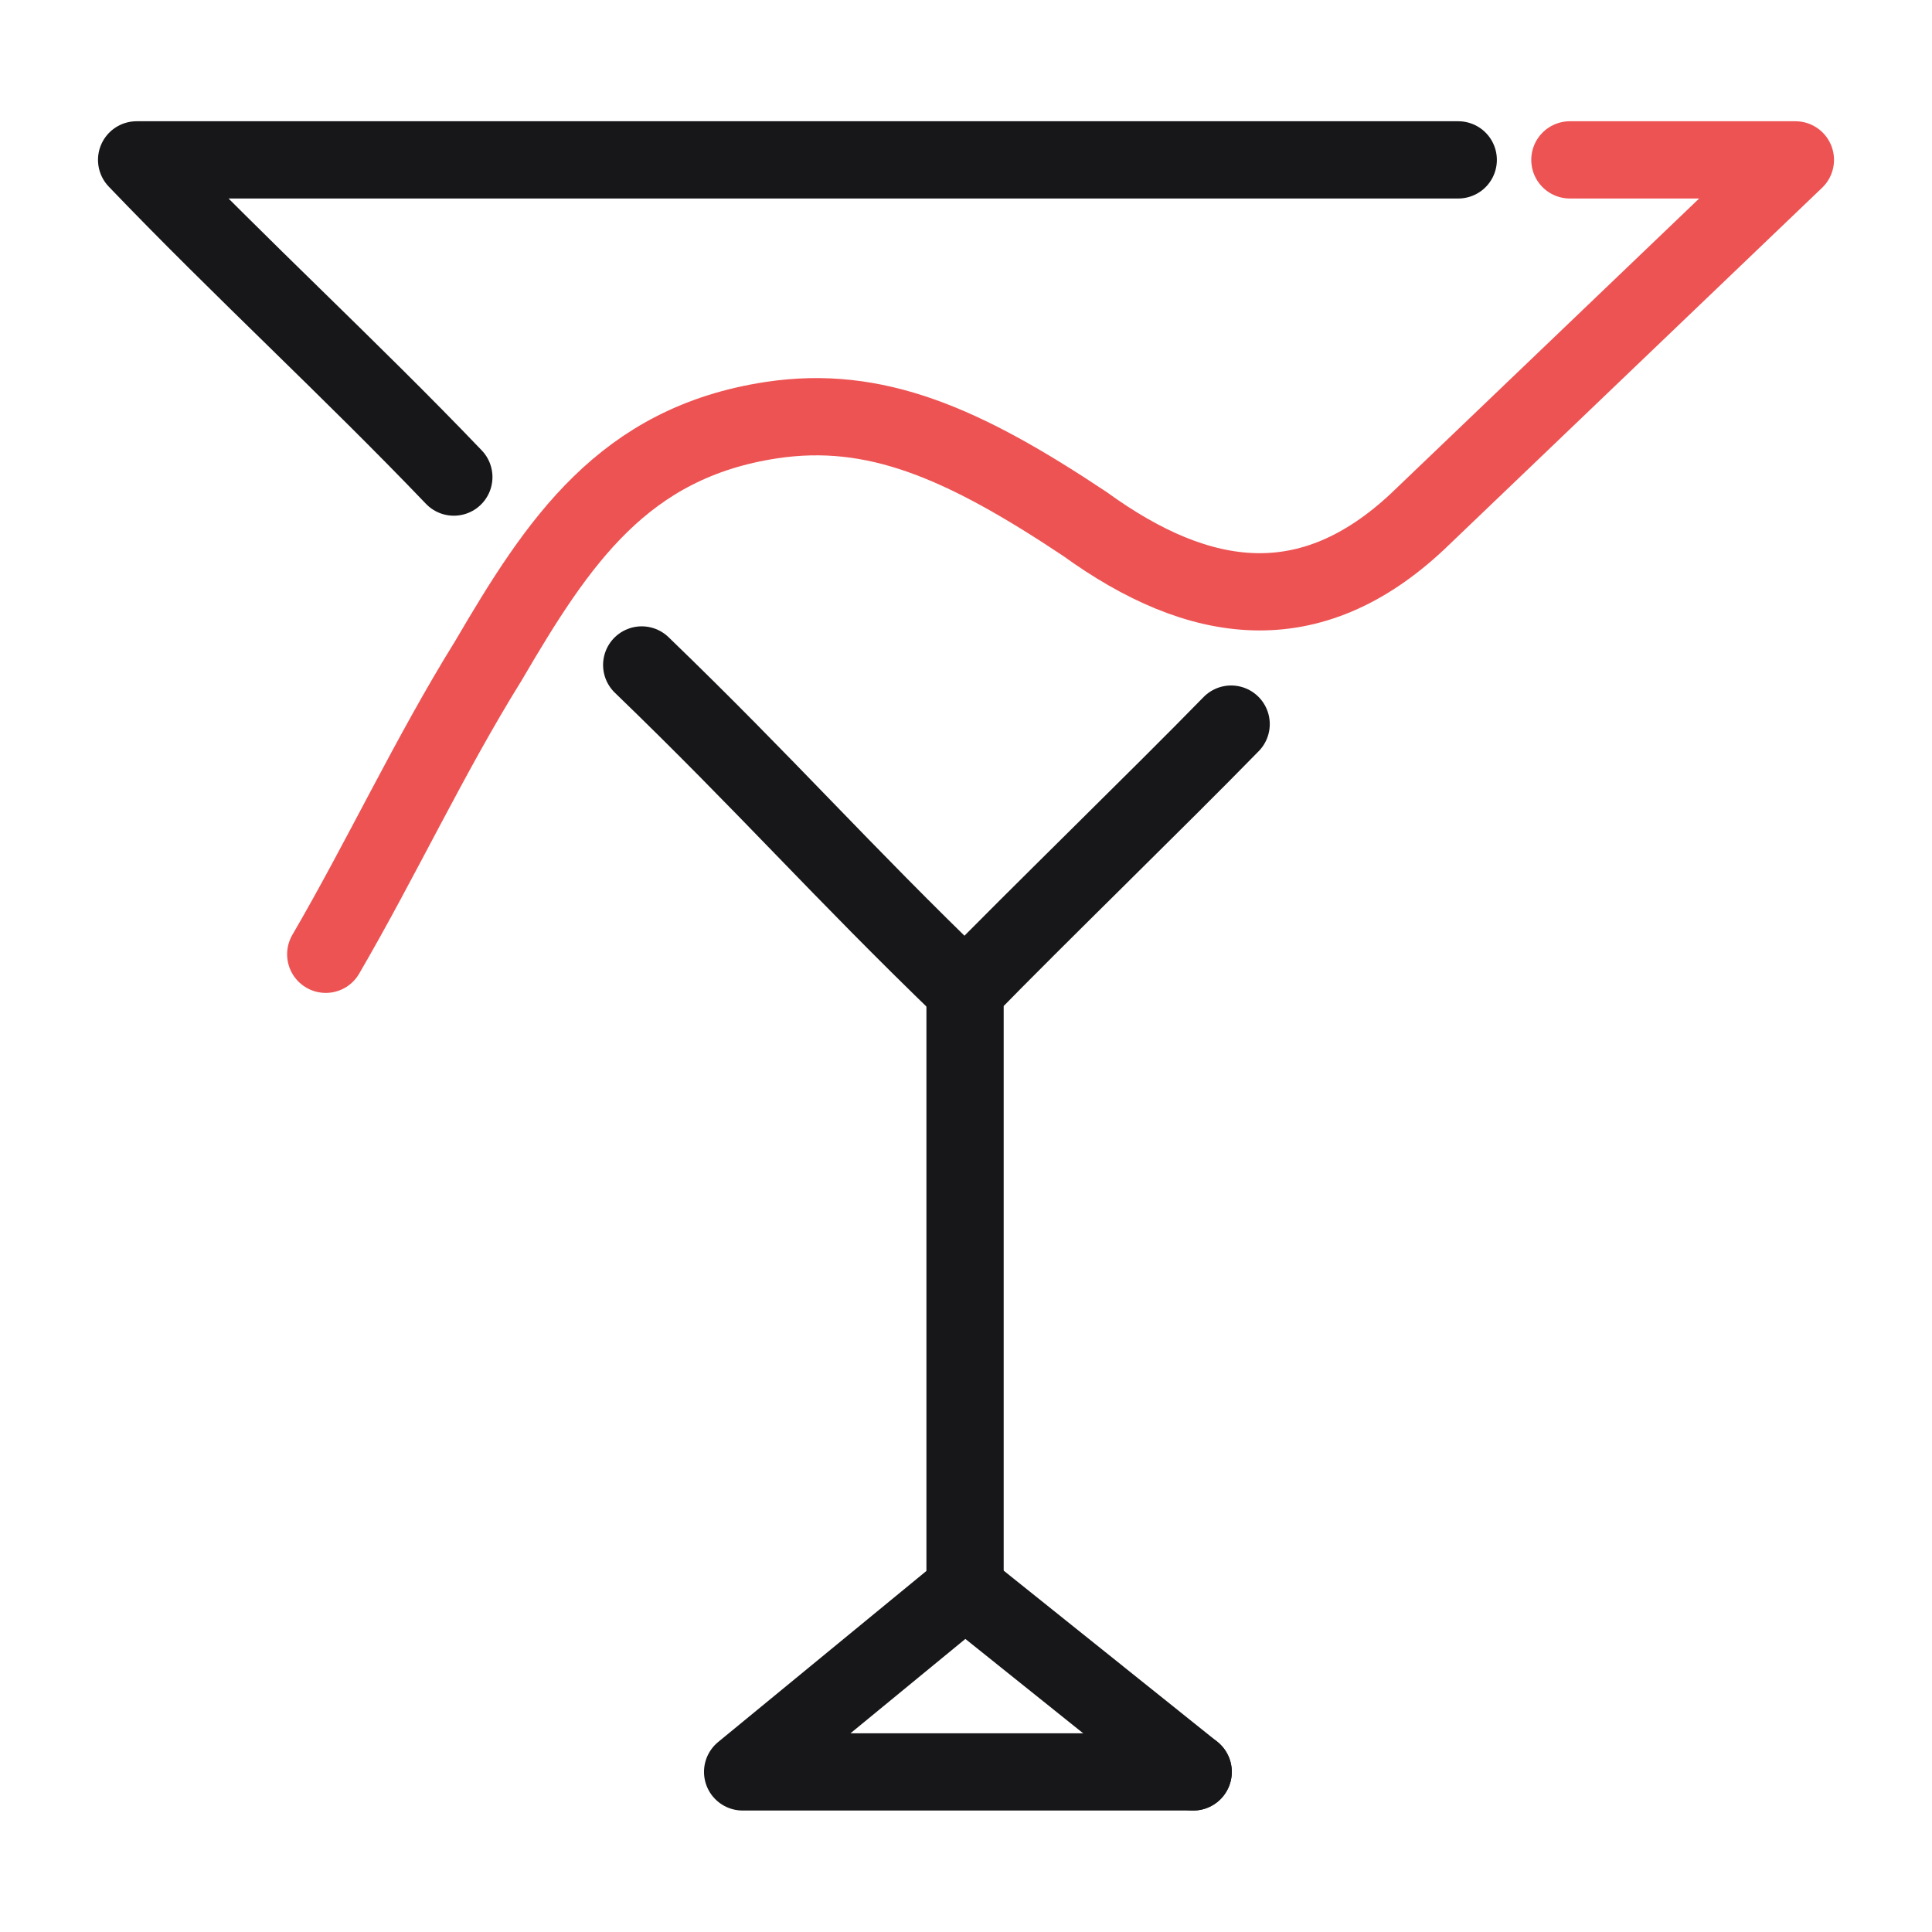
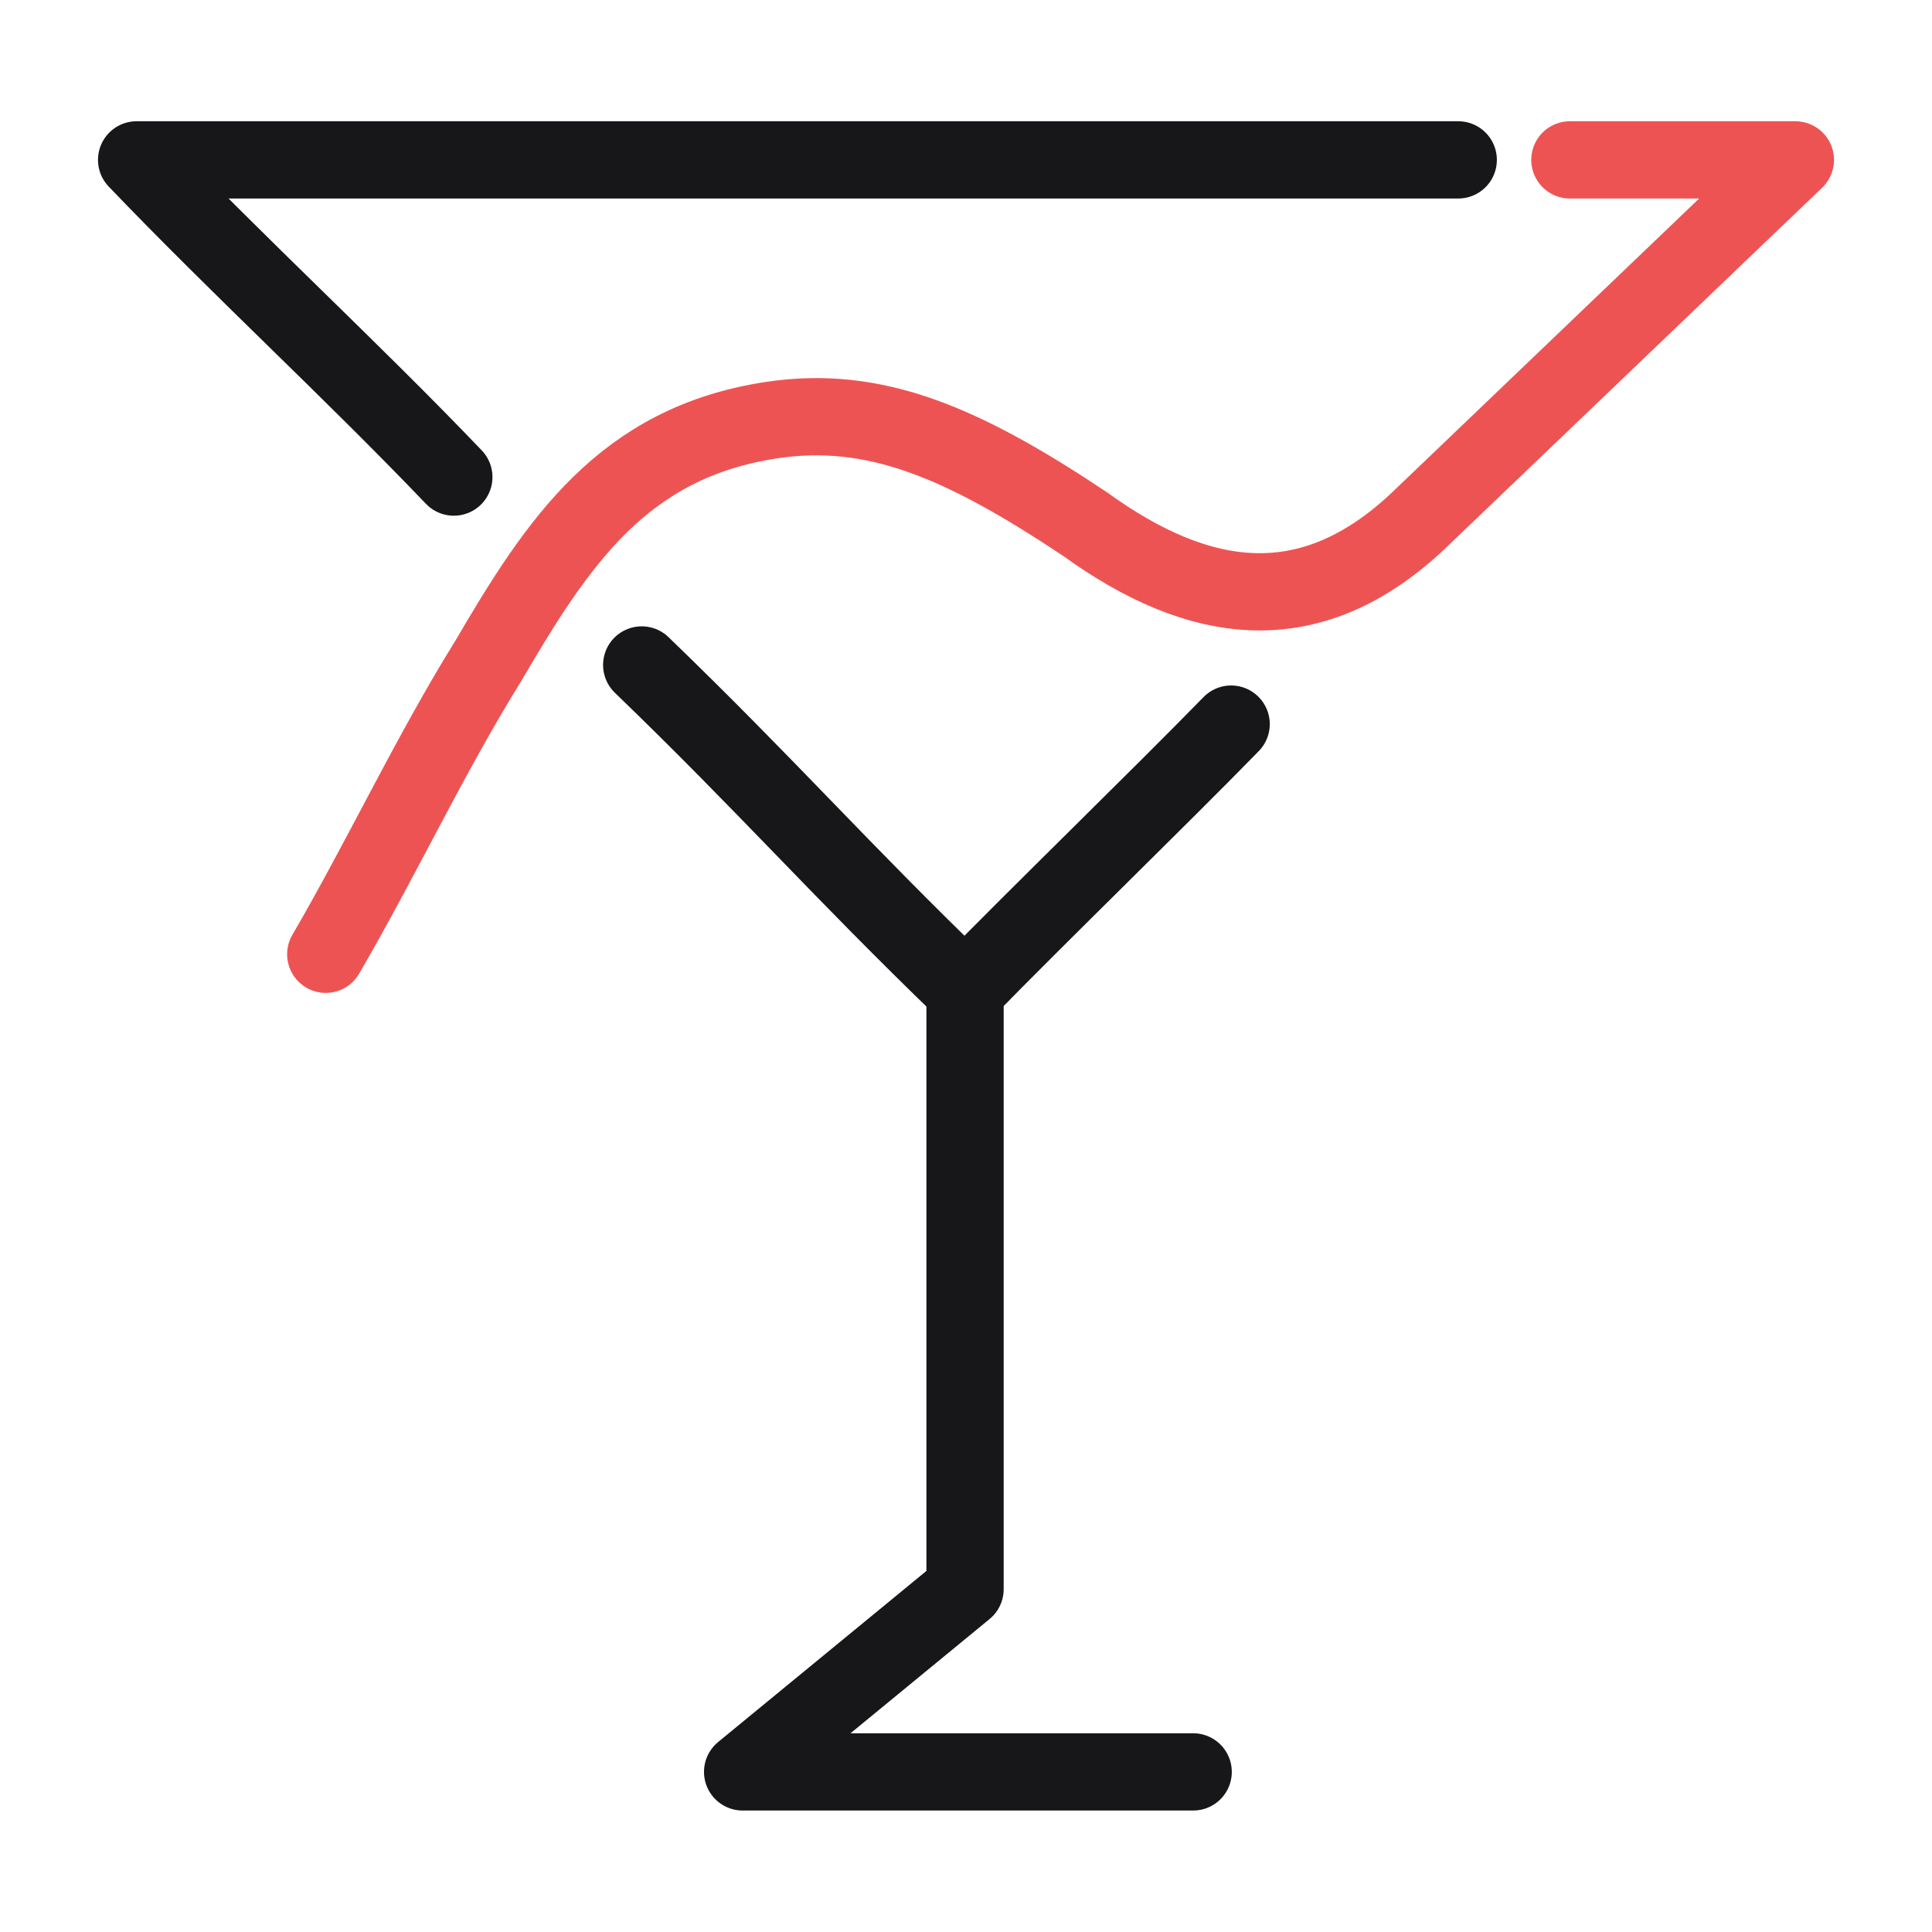
<svg xmlns="http://www.w3.org/2000/svg" width="100" height="100" viewBox="0 0 26.458 26.458" version="1.1" id="svg8">
  <defs id="defs2">
    </defs>
  <g id="layer1" transform="translate(0,-270.5417)">
    <g id="g4622" transform="translate(1.2243871e-6,0.6021074)">
      <path id="path4598" d="m 13.216,283.5 c -1.731,-1.67 -2.698,-2.784 -4.428,-4.454" style="fill:none;stroke:#171619;stroke-width:1.058;stroke-linecap:round;stroke-linejoin:round;stroke-miterlimit:4;stroke-dasharray:none;stroke-opacity:1" />
      <path id="path4596" d="M 6.215,276.473 C 4.799,274.993 3.288,273.609 1.871,272.129 h 18.099" style="fill:none;stroke:#171619;stroke-width:1.058;stroke-linecap:round;stroke-linejoin:round;stroke-miterlimit:4;stroke-dasharray:none;stroke-opacity:1" />
      <path style="fill:none;stroke:#ee5353;stroke-width:1.058;stroke-linecap:round;stroke-linejoin:round;stroke-miterlimit:4;stroke-dasharray:none;stroke-opacity:1" d="m 21.499,272.129 h 3.088 l -5.173,4.951 c -1.47,1.379 -2.978,1.178 -4.557,0.035 -1.671,-1.113 -2.874,-1.635 -4.291,-1.422 -2.029,0.307 -2.923,1.664 -3.877,3.294 -0.809,1.303 -1.457,2.697 -2.228,4.021" id="path4594" />
      <path id="path4507" d="m 16.86,279.856 c -1.009,1.034 -2.635,2.609 -3.644,3.644 v 8.203 l -3.046,2.502 h 6.17" style="fill:none;stroke:#171619;stroke-width:1.058;stroke-linecap:round;stroke-linejoin:round;stroke-miterlimit:4;stroke-dasharray:none;stroke-opacity:1" />
-       <path id="path4615" d="m 13.216,291.703 3.124,2.502" style="fill:none;stroke:#171619;stroke-width:1.058;stroke-linecap:round;stroke-linejoin:round;stroke-miterlimit:4;stroke-dasharray:none;stroke-opacity:1" />
    </g>
  </g>
</svg>
